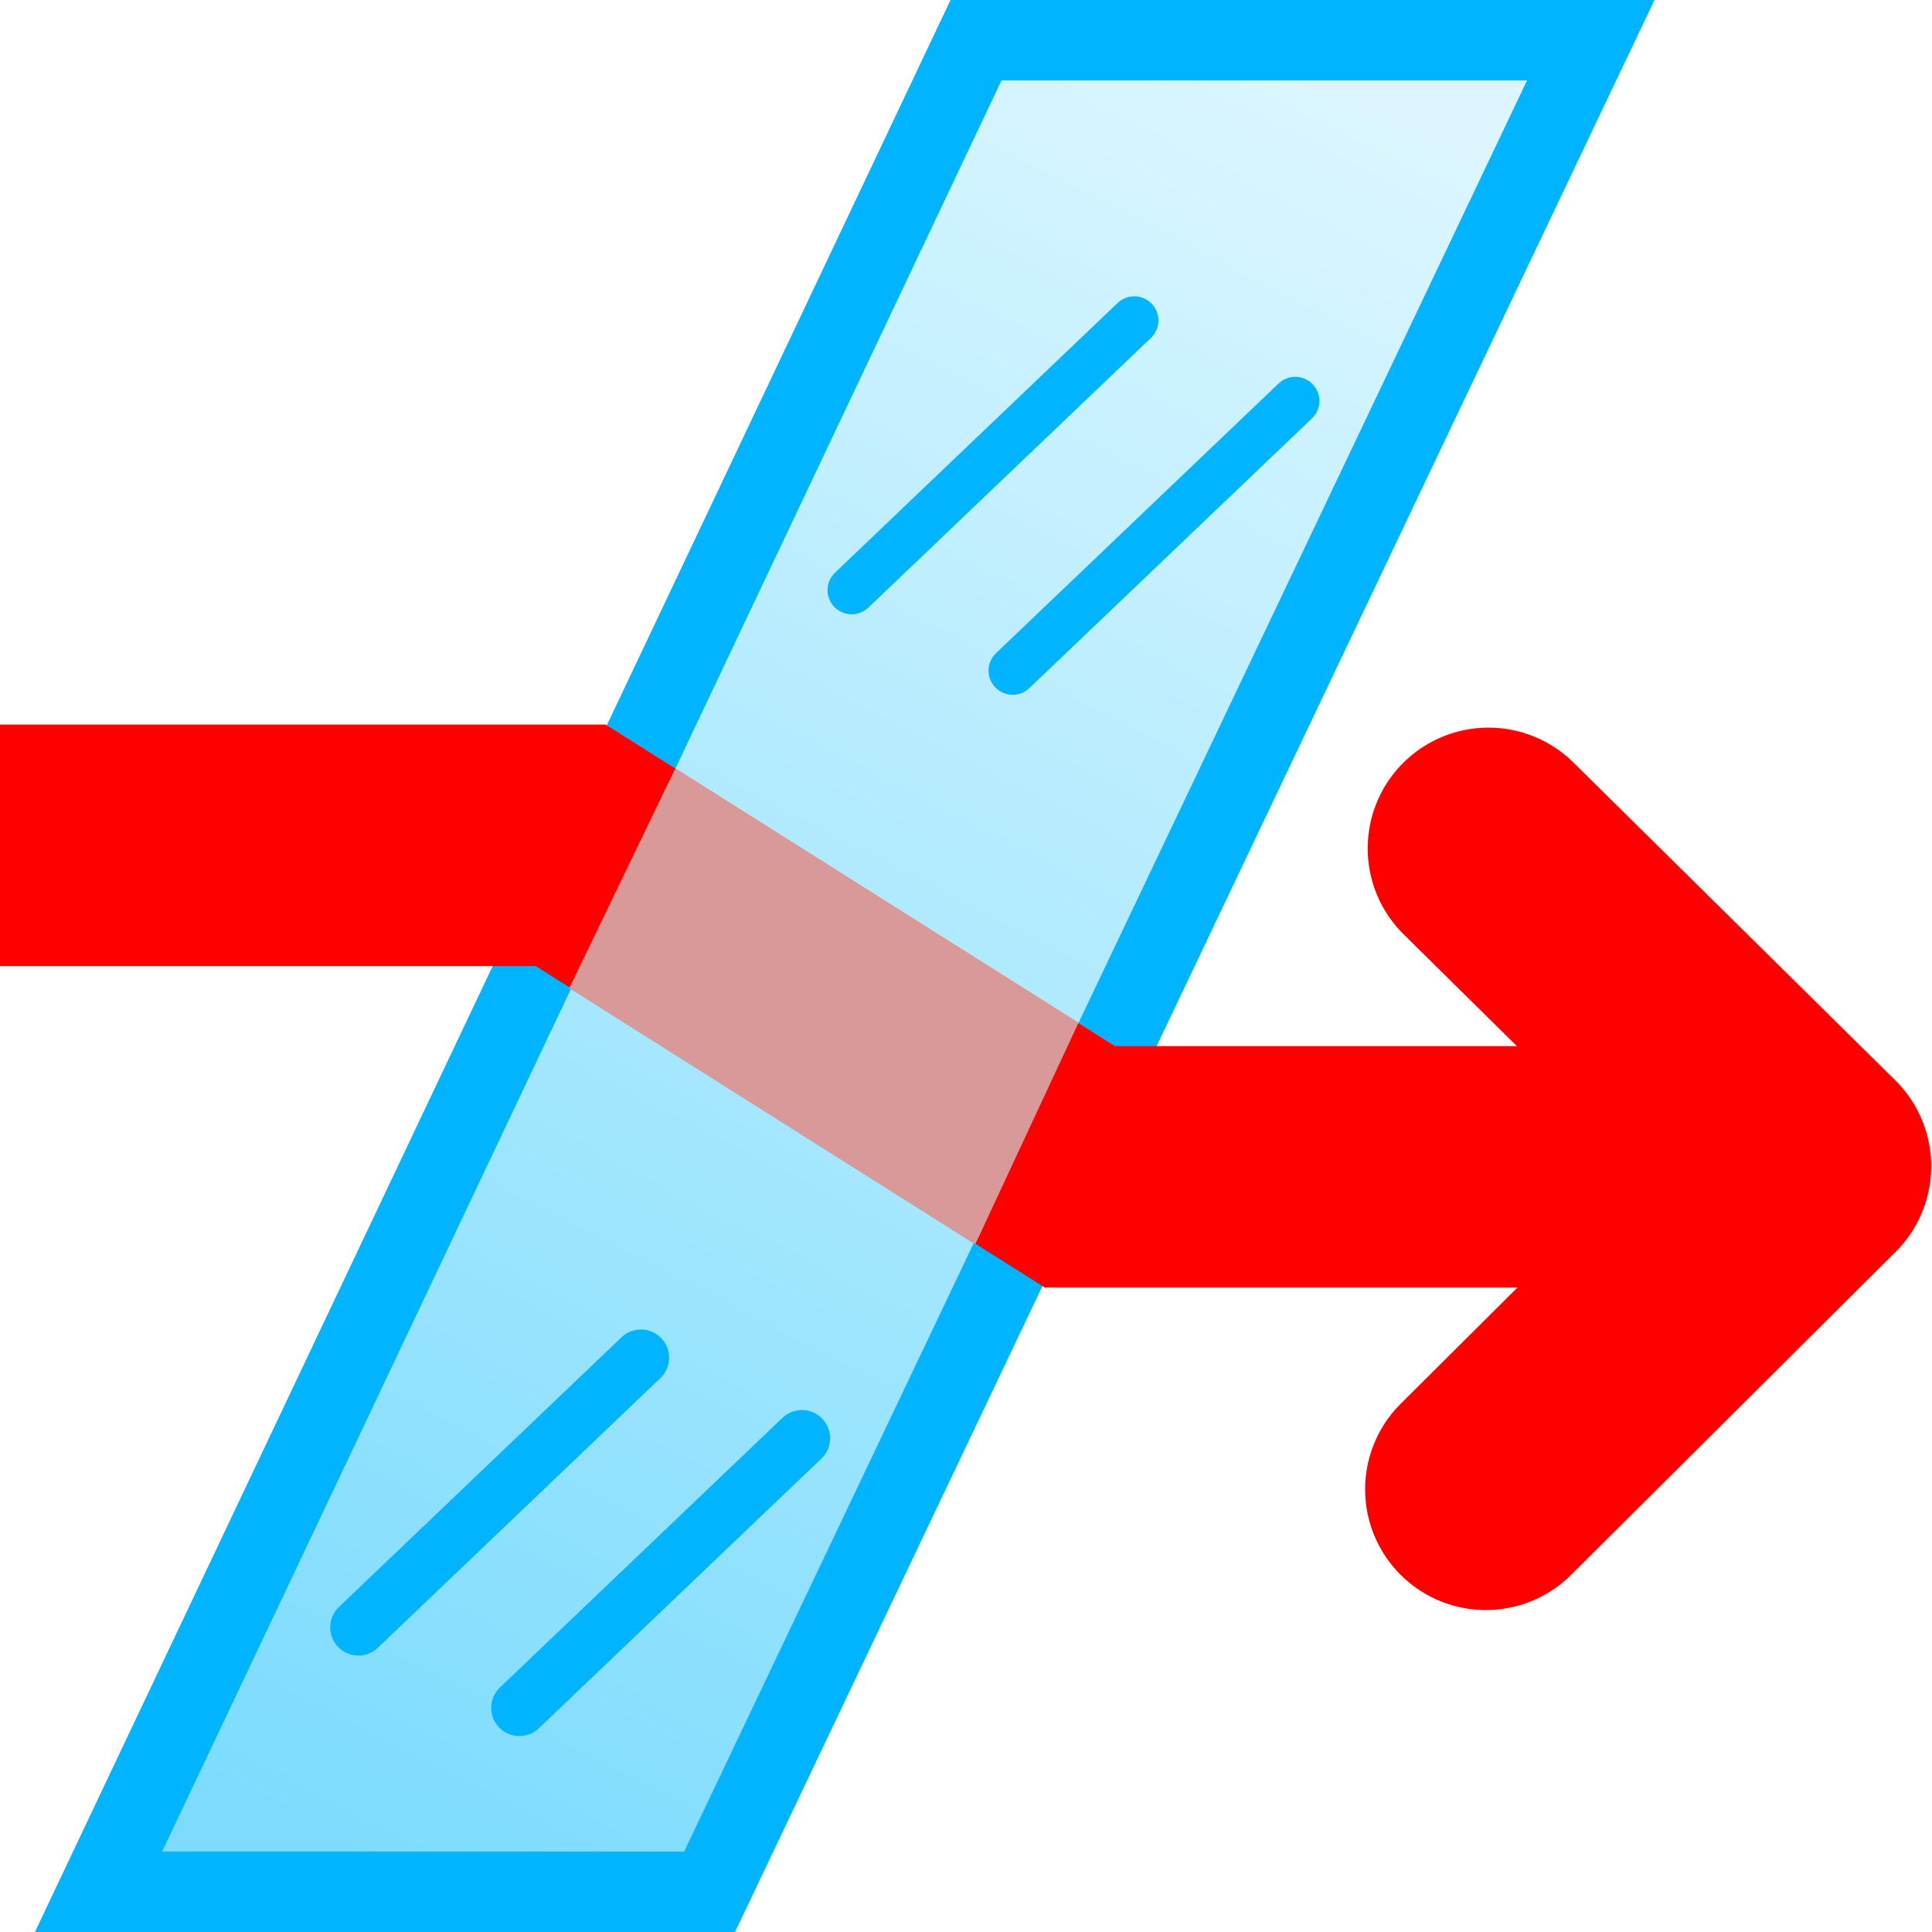
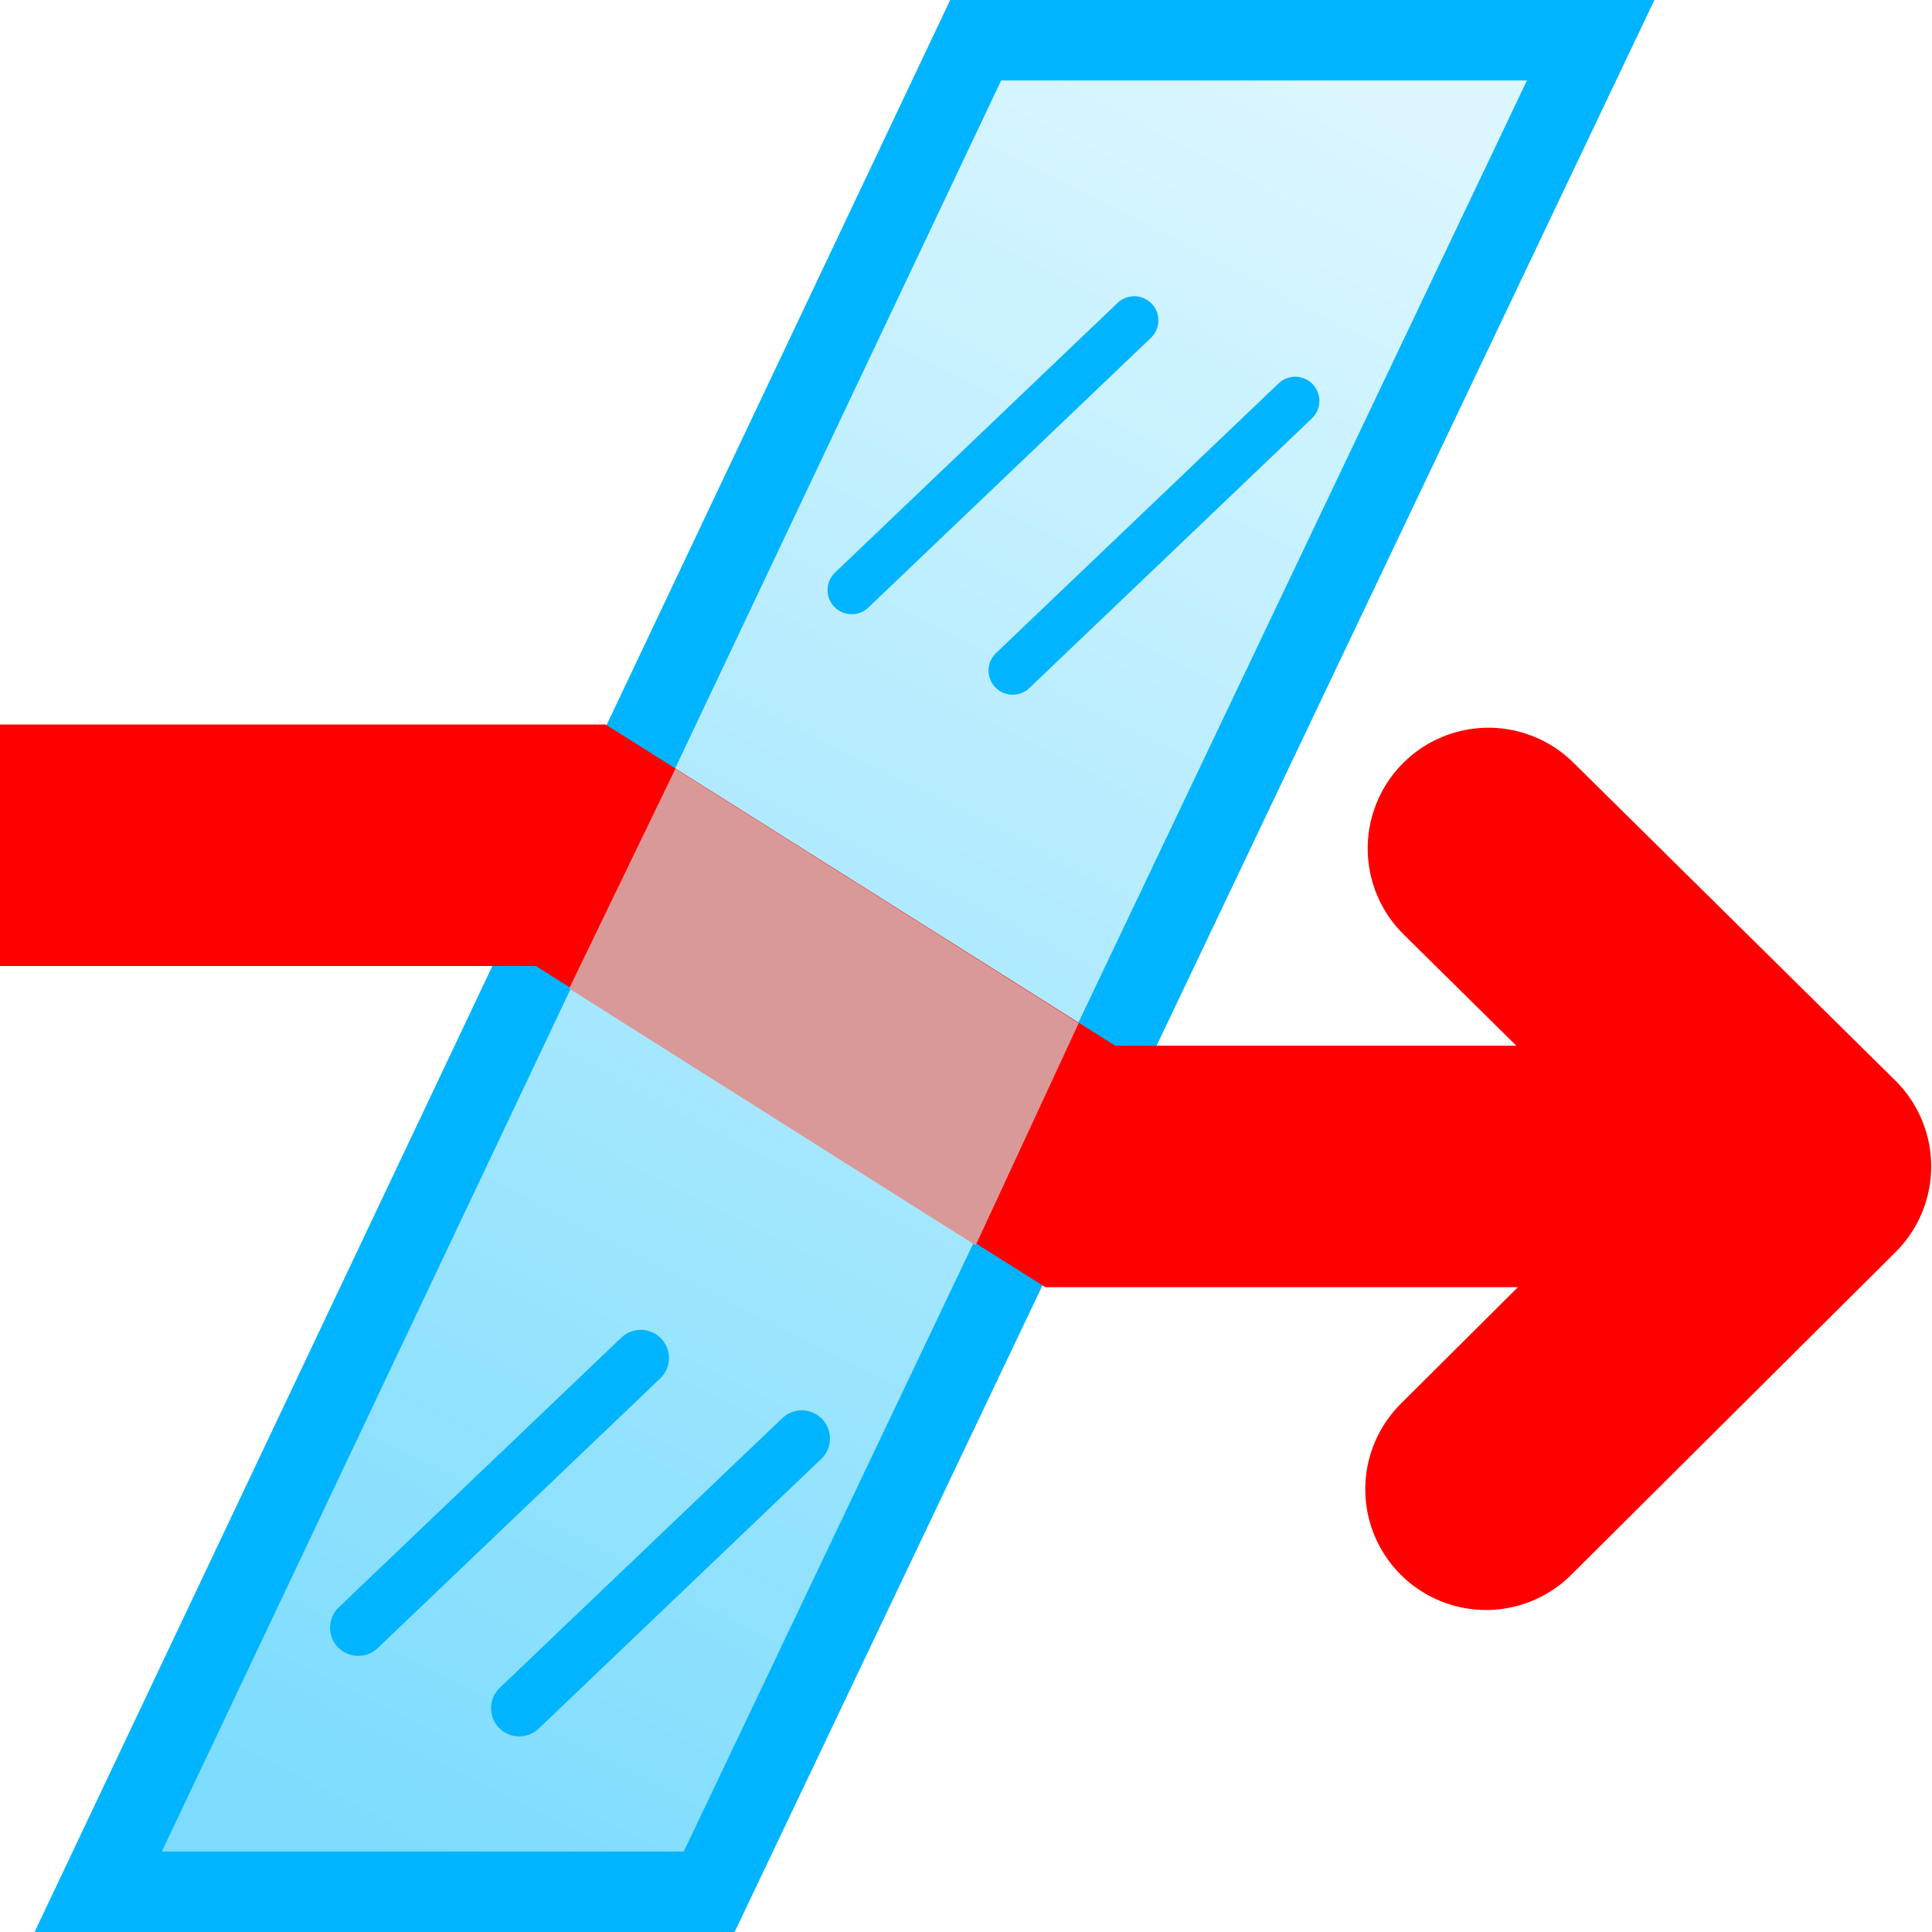
<svg xmlns="http://www.w3.org/2000/svg" height="24" width="24">
-   <linearGradient id="a" gradientTransform="matrix(1 0 0 1.022222 -.022561 -.266667)" gradientUnits="userSpaceOnUse" x1="15.913" x2="4.892" y1="1.042" y2="23">
+   <linearGradient id="a" gradientTransform="matrix(1 0 0 1.02 -.02 -.27)" gradientUnits="userSpaceOnUse" x1="15.91" x2="4.89" y1="1.04" y2="23">
    <stop offset="0" stop-color="#dbf6ff" />
    <stop offset="1" stop-color="#7ddcfd" />
  </linearGradient>
  <g stroke-linecap="round">
-     <path d="m12.124.5 7.637-0-10.946 23h-7.591z" fill="url(#a)" fill-rule="evenodd" stroke="#00b4ff" />
-     <path d="m-.064 10.501h7.153l6.325 3.994h9.025" fill="none" stroke="#f00" stroke-width="3" />
-     <path d="m18.49 10.539 4 3.949-4.032 4.013" fill="none" stroke="#f00" stroke-linejoin="round" stroke-width="3" />
-     <path d="m10.58 7.331 3.51-3.35m-1.51 4.35 3.51-3.35" fill="none" stroke="#00b4ff" stroke-width=".6" />
-     <path d="m4.452 20.216 3.51-3.35m-1.51 4.35 3.51-3.35" fill="none" stroke="#00b4ff" stroke-width=".7" />
+     <path d="m12.12.5h7.64l-10.95 23h-7.59z" fill="url(#a)" fill-rule="evenodd" stroke="#00b4ff" />
+     <g fill="none">
+       <path d="m-.06 10.5h7.15l6.33 3.99h9.02" stroke="#f00" stroke-width="3" />
+       <path d="m18.49 10.54 4 3.95-4.03 4.01" stroke="#f00" stroke-linejoin="round" stroke-width="3" />
+       <g stroke="#00b4ff">
+         <path d="m10.58 7.33 3.51-3.35m-1.51 4.35 3.51-3.35" stroke-width=".6" />
+         <path d="m4.45 20.22 3.51-3.35m-1.51 4.35 3.51-3.35" stroke-width=".7" />
+       </g>
+     </g>
  </g>
-   <path d="m7.072 12.276 1.317-2.731 5.009 3.159-1.284 2.755z" fill="#da9999" fill-rule="evenodd" />
+   <path d="m7.07 12.28 1.32-2.73 5.01 3.16-1.28 2.76z" fill="#da9999" fill-rule="evenodd" />
</svg>
